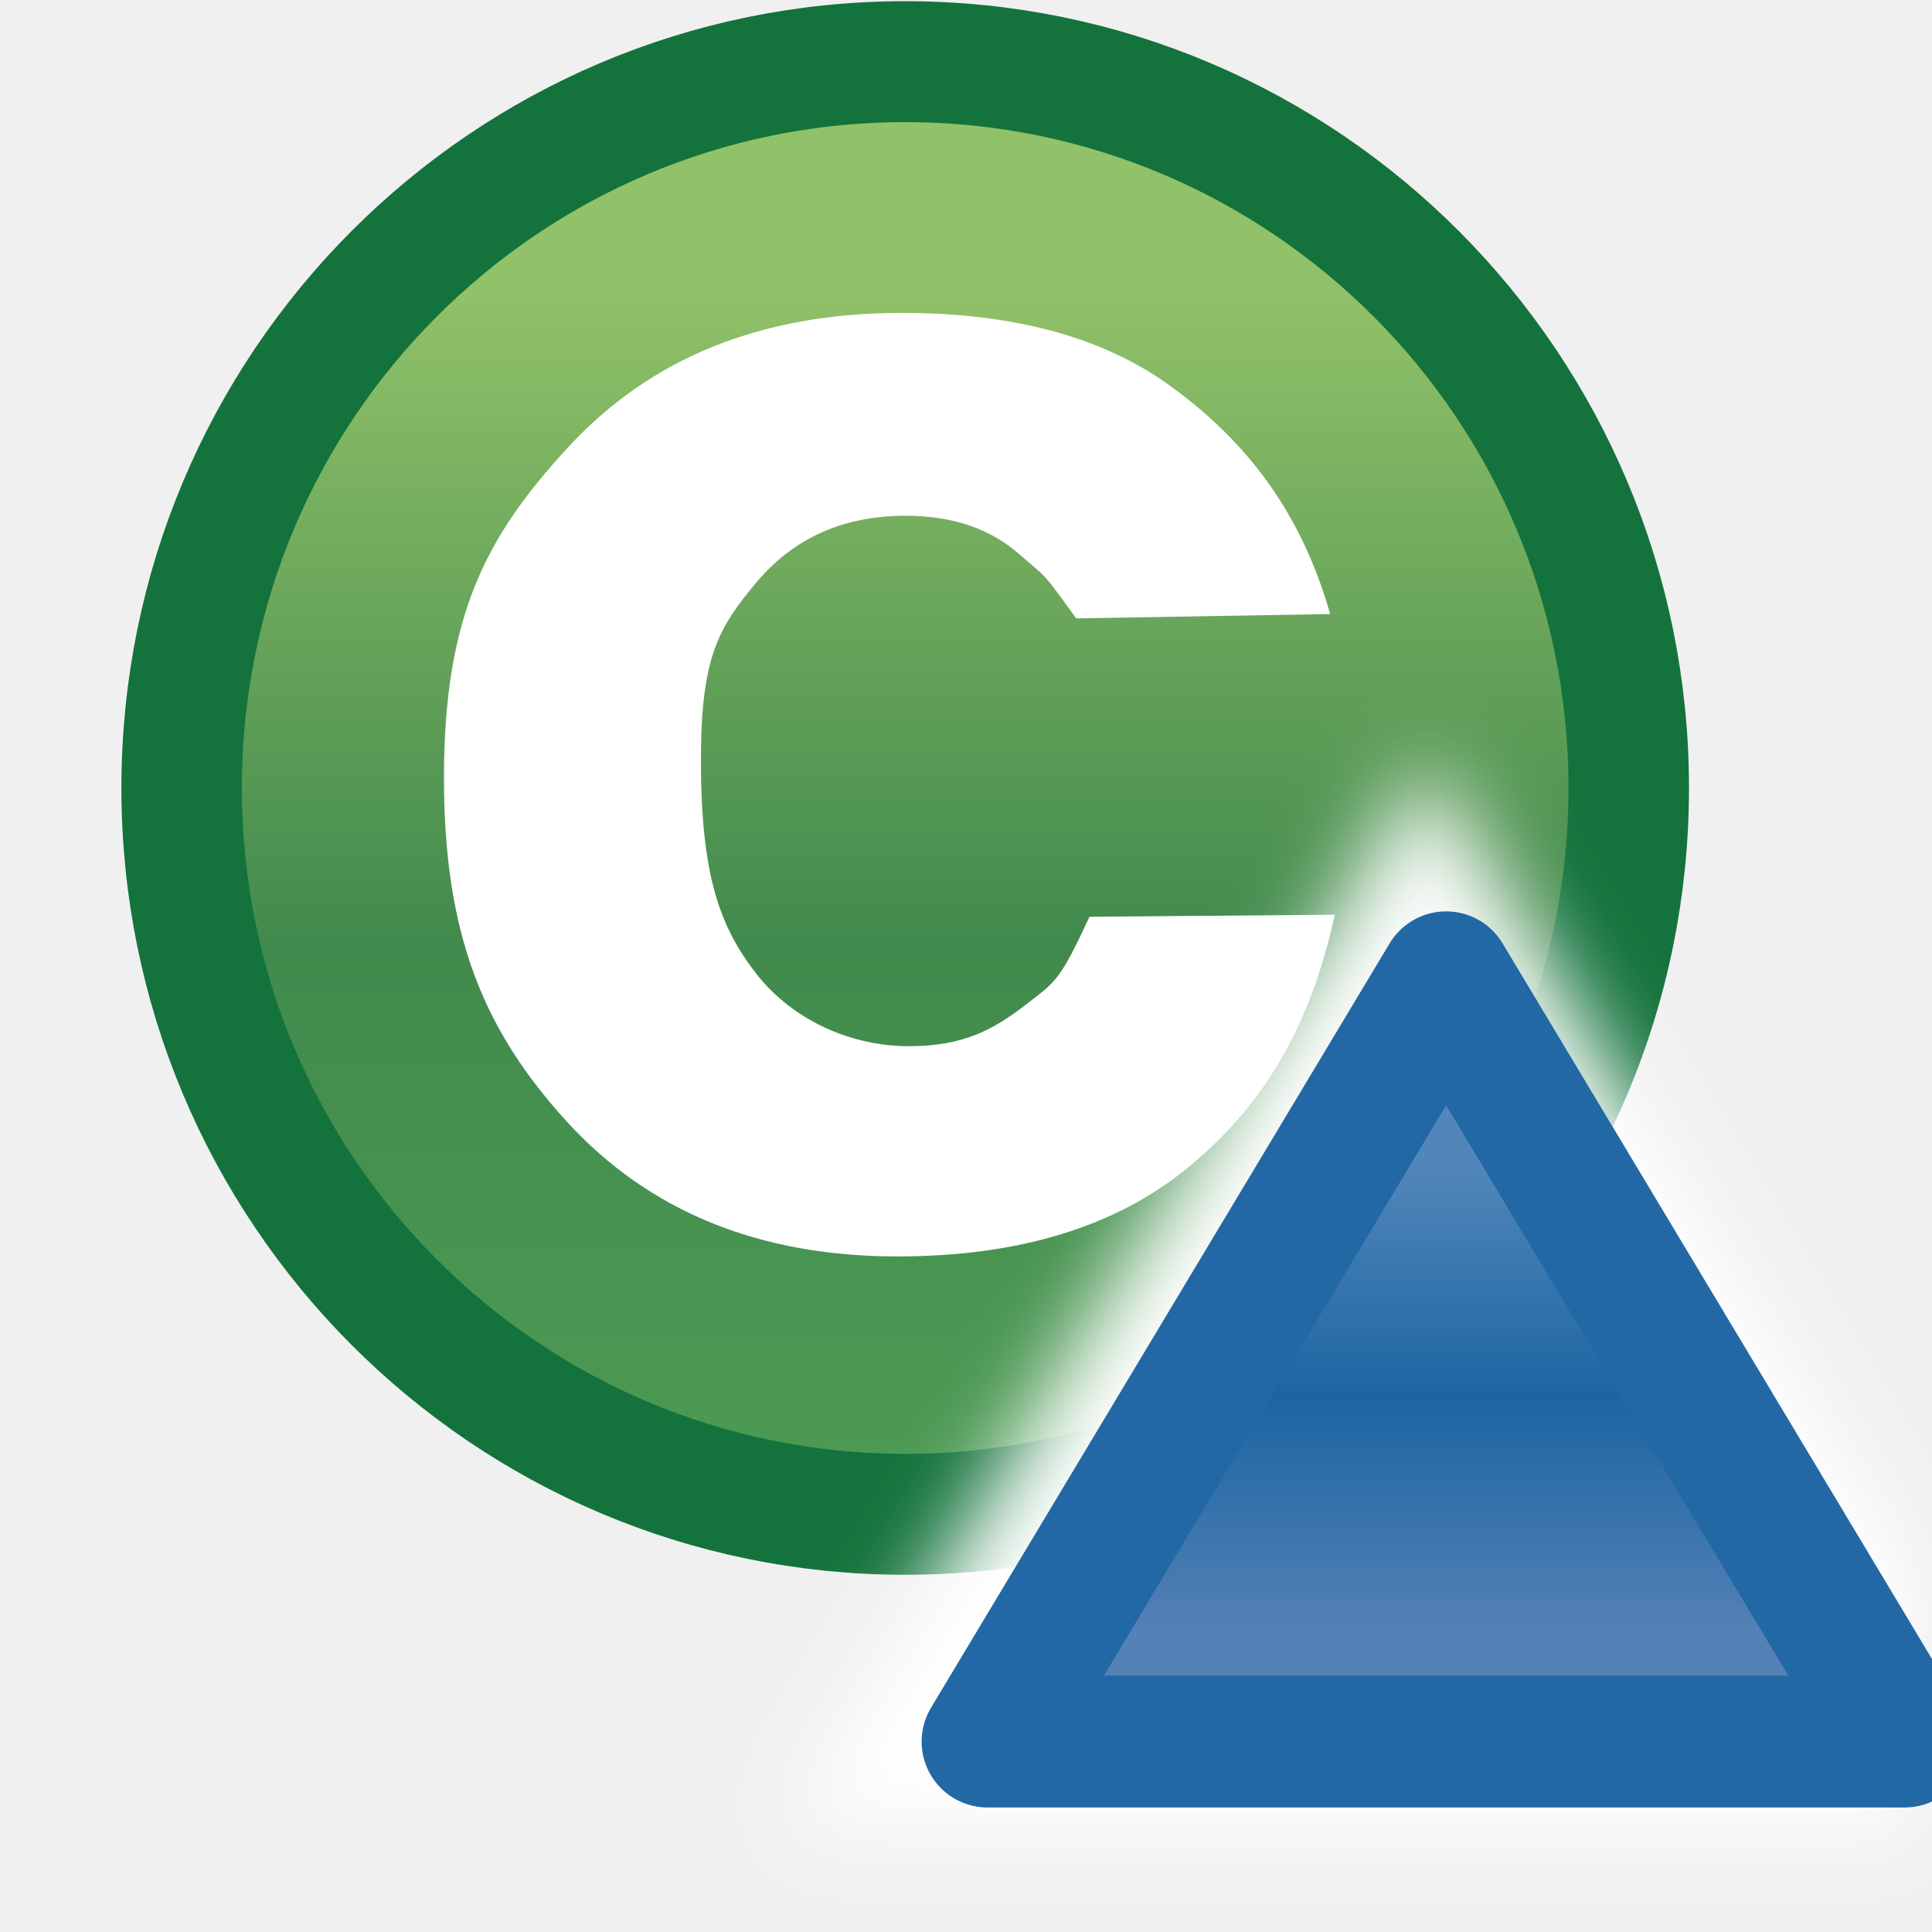
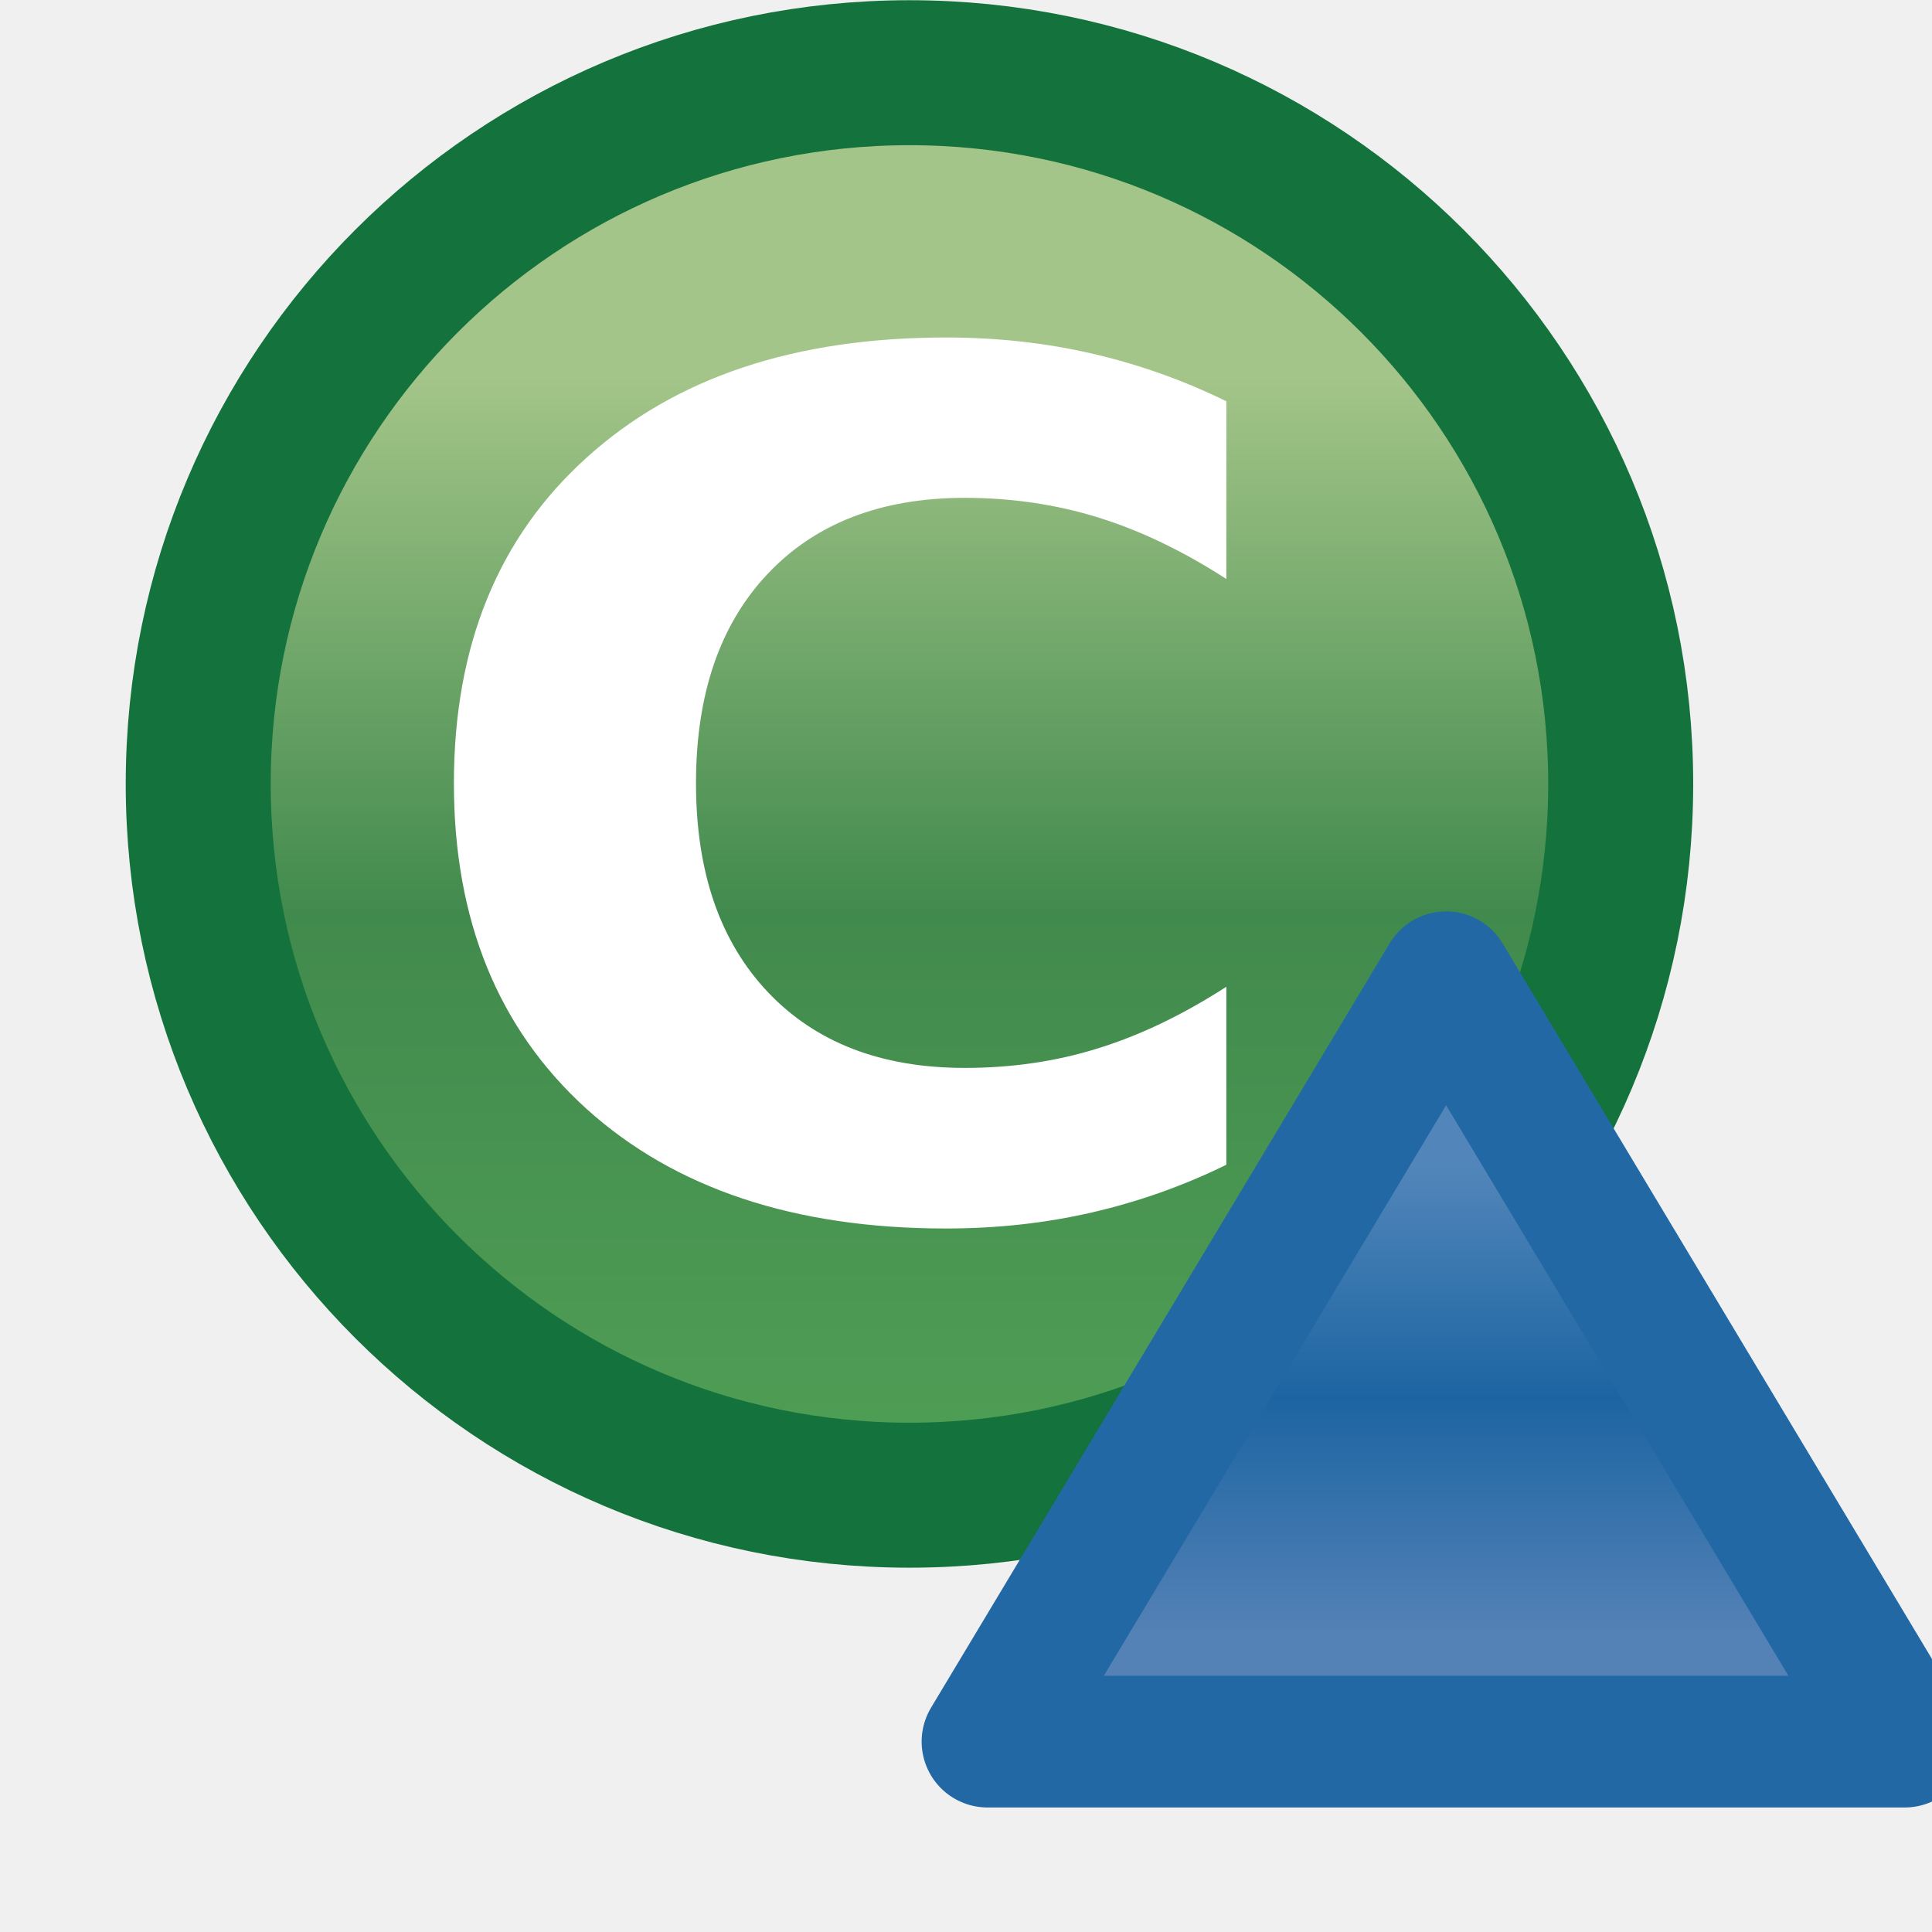
<svg xmlns="http://www.w3.org/2000/svg" xmlns:xlink="http://www.w3.org/1999/xlink" width="16" height="16" id="svg2" version="1.1">
  <defs id="defs4">
    <linearGradient y2="462.115" x2="388.637" y1="478.188" x1="388.637" gradientUnits="userSpaceOnUse" id="linearGradient3929-5" xlink:href="#linearGradient10798-1-9-3-7-6-8-9-0-9-1" />
    <linearGradient id="linearGradient10798-1-9-3-7-6-8-9-0-9-1">
      <stop style="stop-color:#4f9e55;stop-opacity:1" offset="0" id="stop10800-5-2-1-8-20-6-4-9-8-2" />
      <stop id="stop10806-6-8-5-3-9-24-8-4-3-2" offset="0.5" style="stop-color:#418a4d;stop-opacity:1" />
      <stop style="stop-color:#a4c589;stop-opacity:1" offset="1" id="stop10802-1-5-3-0-4-8-4-2-9-2" />
    </linearGradient>
    <linearGradient y2="462.115" x2="388.637" y1="478.188" x1="388.637" gradientUnits="userSpaceOnUse" id="linearGradient3986" xlink:href="#linearGradient10798-1-9-3-7-6-8-9-0-9-1" />
    <linearGradient xlink:href="#linearGradient6738-8" id="linearGradient27709" gradientUnits="userSpaceOnUse" gradientTransform="matrix(1.4618,0,0,1.4618,38.85912,-483.604)" x1="-31.957" y1="1042.254" x2="-31.957" y2="1039.602" />
    <linearGradient id="linearGradient6738-8">
      <stop id="stop6740-8" offset="0" style="stop-color:#5481b6;stop-opacity:1" />
      <stop style="stop-color:#1c65a2;stop-opacity:1" offset="0.5" id="stop5729-6" />
      <stop id="stop6742-7" offset="1" style="stop-color:#5286ba;stop-opacity:1" />
    </linearGradient>
-     <linearGradient id="linearGradient6738-8-3">
-       <stop id="stop6740-8-3" offset="0" style="stop-color:#5481b6;stop-opacity:1" />
-       <stop style="stop-color:#1c65a2;stop-opacity:1" offset="0.5" id="stop5729-6-5" />
-       <stop id="stop6742-7-3" offset="1" style="stop-color:#5286ba;stop-opacity:1" />
-     </linearGradient>
-     <filter id="filter3826">
-       <feGaussianBlur stdDeviation="0.254" id="feGaussianBlur3828" />
-     </filter>
-     <linearGradient id="linearGradient10798-1-9-3-7-6-8-9-0-9-1-6">
-       <stop style="stop-color:#4f9e55;stop-opacity:1" offset="0" id="stop10800-5-2-1-8-20-6-4-9-8-2-4" />
-       <stop id="stop10806-6-8-5-3-9-24-8-4-3-2-8" offset="0.5" style="stop-color:#418a4d;stop-opacity:1" />
-       <stop style="stop-color:#91c168;stop-opacity:1;" offset="1" id="stop10802-1-5-3-0-4-8-4-2-9-2-2" />
-     </linearGradient>
-     <linearGradient id="linearGradient10798-1-9-3-7-6-8-9-0-9-1-6-7">
-       <stop style="stop-color:#4f9e55;stop-opacity:1" offset="0" id="stop10800-5-2-1-8-20-6-4-9-8-2-4-1" />
-       <stop id="stop10806-6-8-5-3-9-24-8-4-3-2-8-6" offset="0.5" style="stop-color:#418a4d;stop-opacity:1" />
-       <stop style="stop-color:#91c168;stop-opacity:1;" offset="1" id="stop10802-1-5-3-0-4-8-4-2-9-2-2-9" />
-     </linearGradient>
-     <linearGradient xlink:href="#linearGradient10798-1-9-3-7-6-8-9-0-9-1-6" id="linearGradient4293" gradientUnits="userSpaceOnUse" x1="388.637" y1="478.188" x2="388.637" y2="462.115" />
  </defs>
  <g id="layer1" transform="translate(0,-1036.362)">
-     <g style="display:inline" id="g4193" transform="translate(-1.045277,-1.969702)">
-       <g transform="matrix(-1,0,0,1,16.12959,8.014063)" style="display:inline" id="g6124-3-3">
-         <g transform="scale(-1,1)" style="font-style:normal;font-weight:normal;font-size:13.589px;line-height:125%;font-family:Sans;letter-spacing:0px;word-spacing:0px;fill:#ffffff;fill-opacity:1;stroke:none" id="text6430-2" />
-         <g transform="scale(-1,1)" style="font-style:normal;font-weight:normal;font-size:13.589px;line-height:125%;font-family:Sans;letter-spacing:0px;word-spacing:0px;display:inline;fill:#ffffff;fill-opacity:1;stroke:none" id="g6438-7">
-           <circle r="8.959" cy="468.237" cx="388.125" style="display:inline;fill:url(#linearGradient4293);fill-opacity:1;stroke:#14733c;stroke-width:1.492;stroke-linecap:round;stroke-linejoin:round;stroke-miterlimit:4;stroke-dasharray:none;stroke-dashoffset:0;stroke-opacity:1" id="path10796-2-6-2" transform="matrix(0.6688434,0,0,0.6713976,-267.1827,722.4703)" />
-           <g transform="scale(0.9440051,1.059316)" style="font-size:15.569px;font-family:Sans;fill:#ffffff" id="text3782-3" />
-         </g>
-       </g>
-       <path d="m 9.958,1043.453 c -0.29,-0.399 -0.226,-0.318 -0.471,-0.531 -0.241,-0.213 -0.555,-0.319 -0.943,-0.319 -0.515,0 -0.928,0.185 -1.237,0.555 -0.304,0.365 -0.457,0.603 -0.457,1.465 -2.8e-6,0.958 0.155,1.385 0.464,1.78 0.314,0.395 0.8,0.593 1.259,0.593 0.459,0 0.708,-0.144 0.965,-0.342 0.257,-0.198 0.283,-0.2 0.53,-0.73 l 2.032,-0.017 c -0.211,0.963 -0.616,1.601 -1.215,2.093 -0.599,0.492 -1.402,0.737 -2.408,0.737 -1.144,0 -2.057,-0.372 -2.739,-1.118 -0.677,-0.745 -1.016,-1.526 -1.016,-2.844 0,-1.333 0.341,-1.995 1.024,-2.734 0.682,-0.745 1.605,-1.118 2.769,-1.118 0.952,0 1.708,0.213 2.268,0.639 0.565,0.42 1.032,0.988 1.278,1.855 z" style="font-style:normal;font-variant:normal;font-weight:bold;font-stretch:normal;font-size:15.569px;line-height:125%;font-family:Arial;letter-spacing:0px;word-spacing:0px;display:inline;fill:#ffffff;fill-opacity:1;stroke:none" id="path3817-0" />
-     </g>
-     <g style="fill:#ffffff;fill-opacity:1;stroke:none;display:inline;filter:url(#filter3826)" id="layer1-6-9" transform="matrix(1.398766,0,0,1.398766,0.593033,-415.6291)">
-       <g id="g11331-3-1-1-7-8" style="fill:#ffffff;fill-opacity:1;stroke:none;display:inline" transform="matrix(0.279033,0,0,0.279033,-100.5321,912.079)">
-         <g style="fill:#ffffff;fill-opacity:1;stroke:none" id="g13408-8-5-3" />
-       </g>
-       <g id="g6124-3-2-9" style="fill:#ffffff;fill-opacity:1;stroke:none;display:inline" transform="matrix(-1,0,0,1,16.12959,8.014063)">
-         <g id="text6430-0-7" style="font-size:13.589px;font-style:normal;font-weight:normal;line-height:125%;letter-spacing:0px;word-spacing:0px;fill:#ffffff;fill-opacity:1;stroke:none;font-family:Sans" transform="scale(-1,1)" />
-         <g id="g6438-4-9" style="font-size:13.589px;font-style:normal;font-weight:normal;line-height:125%;letter-spacing:0px;word-spacing:0px;fill:#ffffff;fill-opacity:1;stroke:none;display:inline;font-family:Sans" transform="scale(-1,1)">
-           <path id="path6736-6" d="m -4.31,1040.868 -7.596,0 3.798,-6.33 z" style="fill:#ffffff;fill-opacity:1;stroke:none" />
-         </g>
-       </g>
-     </g>
+     <path style="font-size:13.589px;font-style:normal;font-weight:normal;line-height:125%;letter-spacing:0px;word-spacing:0px;fill:url(#linearGradient3986);fill-opacity:1;stroke:#14733c;stroke-width:2.166;stroke-linecap:round;stroke-linejoin:round;stroke-miterlimit:4;stroke-opacity:1;stroke-dasharray:none;stroke-dashoffset:0;display:inline;font-family:Sans" id="path10796-2-6-2" d="m 398.75,468.237 c 0,5.868 -4.757,10.625 -10.625,10.625 -5.868,0 -10.625,-4.757 -10.625,-10.625 0,-5.868 4.757,-10.625 10.625,-10.625 5.868,0 10.625,4.757 10.625,10.625 z" transform="matrix(0.5543696,0,0,0.5543696,-207.6329,783.2781)" />
+     <path id="path6435" style="font-size:13.589px;font-style:normal;font-variant:normal;font-weight:bold;font-stretch:normal;line-height:125%;letter-spacing:0px;word-spacing:0px;fill:#ffffff;fill-opacity:1;stroke:none;display:inline;font-family:Sans;-inkscape-font-specification:Sans Bold" d="m 10.156,1046.008 c -0.356,0.175 -0.727,0.306 -1.113,0.395 -0.386,0.089 -0.789,0.133 -1.209,0.133 -1.252,0 -2.245,-0.33 -2.977,-0.991 -0.732,-0.664 -1.098,-1.562 -1.098,-2.696 -1e-6,-1.137 0.366,-2.036 1.098,-2.696 0.732,-0.664 1.724,-0.996 2.977,-0.996 0.42,0 0.823,0.044 1.209,0.133 0.386,0.089 0.757,0.221 1.113,0.395 l 0,1.472 c -0.359,-0.232 -0.714,-0.402 -1.063,-0.51 -0.349,-0.108 -0.717,-0.162 -1.103,-0.162 -0.692,0 -1.236,0.21 -1.632,0.629 -0.396,0.419 -0.594,0.997 -0.594,1.734 -2.8e-6,0.734 0.198,1.31 0.594,1.729 0.396,0.419 0.94,0.629 1.632,0.629 0.386,0 0.754,-0.053 1.103,-0.162 0.349,-0.108 0.703,-0.278 1.063,-0.51 l 0,1.472" />
    <g style="display:inline" id="layer1-6" transform="translate(3.954529,1.903223)">
      <g id="g11331-3-1-1-7" style="display:inline" transform="matrix(0.279033,0,0,0.279033,-100.5321,912.079)">
        <g style="fill:#737986;fill-opacity:1;stroke:#595e68;stroke-opacity:1" id="g13408-8-5" />
      </g>
      <g id="g6124-3-2" style="display:inline" transform="matrix(-1,0,0,1,16.12959,8.014063)">
        <g id="text6430-0" style="font-size:13.589px;font-style:normal;font-weight:normal;line-height:125%;letter-spacing:0px;word-spacing:0px;fill:#ffffff;fill-opacity:1;stroke:none;font-family:Sans" transform="scale(-1,1)" />
        <g id="g6438-4" style="font-size:13.589px;font-style:normal;font-weight:normal;line-height:125%;letter-spacing:0px;word-spacing:0px;fill:#ffffff;fill-opacity:1;stroke:none;display:inline;font-family:Sans" transform="scale(-1,1)">
          <path id="path6736" d="m -4.31,1040.868 -7.596,0 3.798,-6.33 z" style="fill:url(#linearGradient27709);fill-opacity:1;stroke:#2268a5;stroke-width:1.091;stroke-linecap:butt;stroke-linejoin:round;stroke-miterlimit:4;stroke-opacity:1;stroke-dasharray:none" />
        </g>
      </g>
    </g>
  </g>
</svg>
